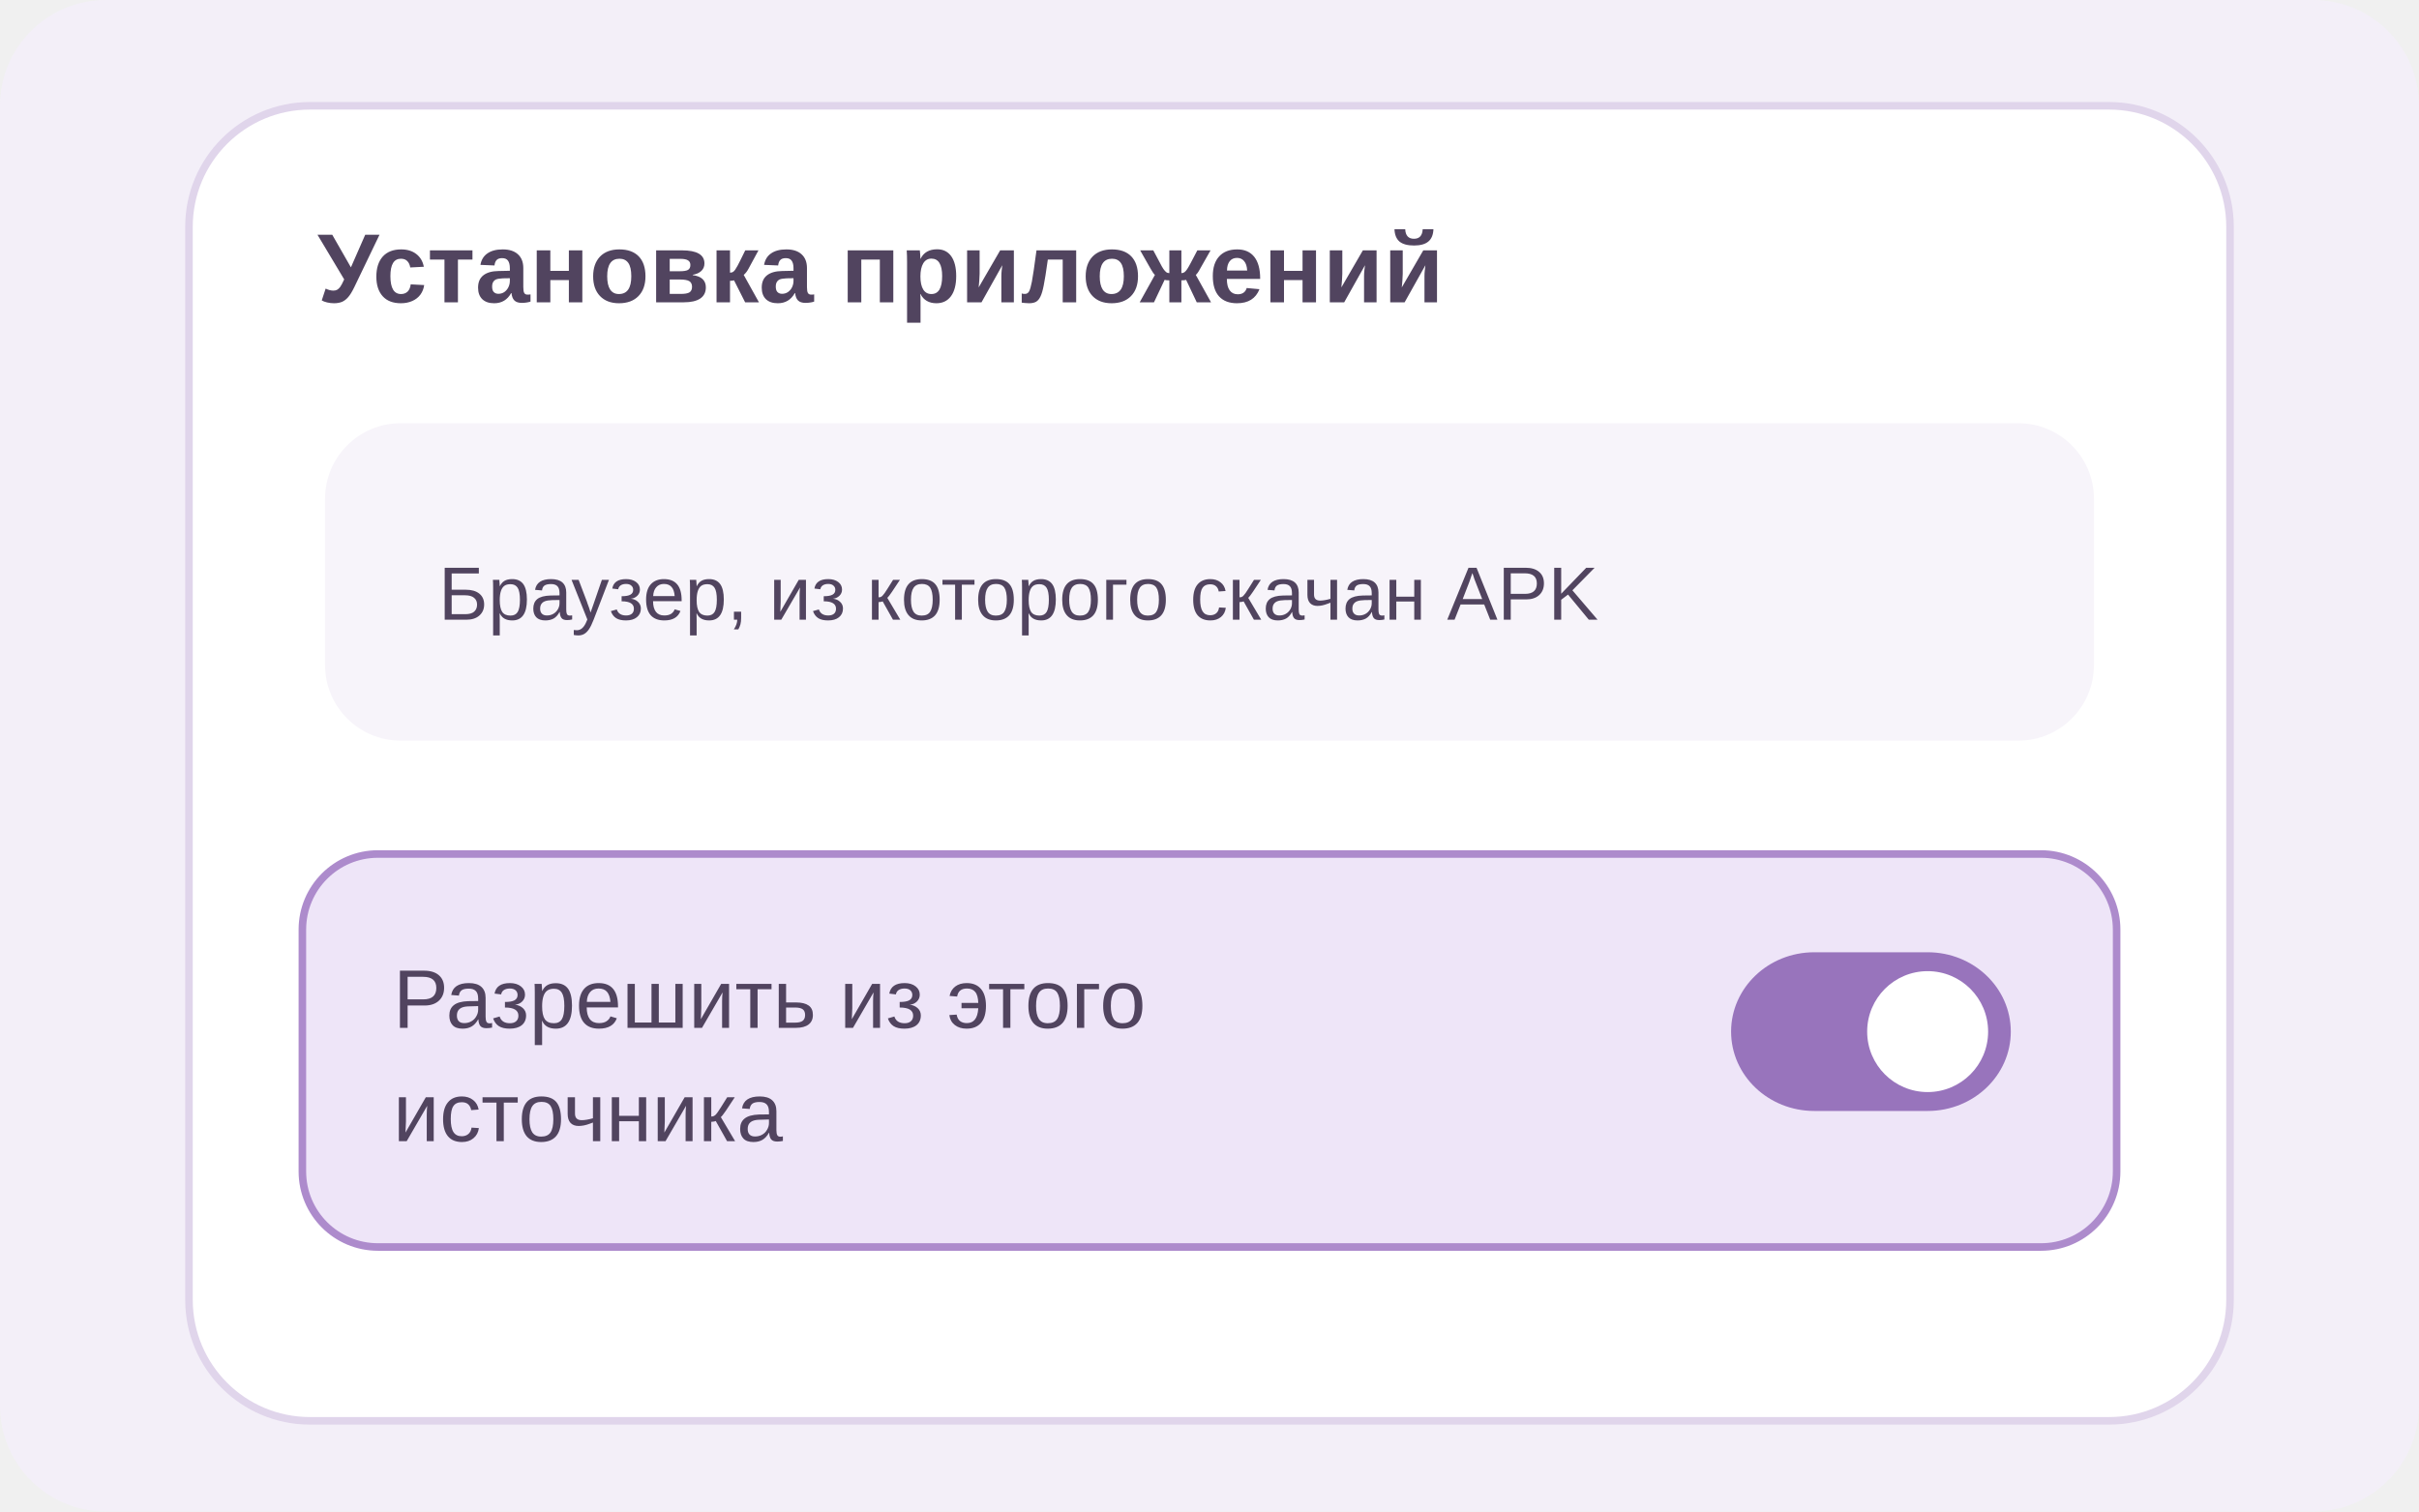
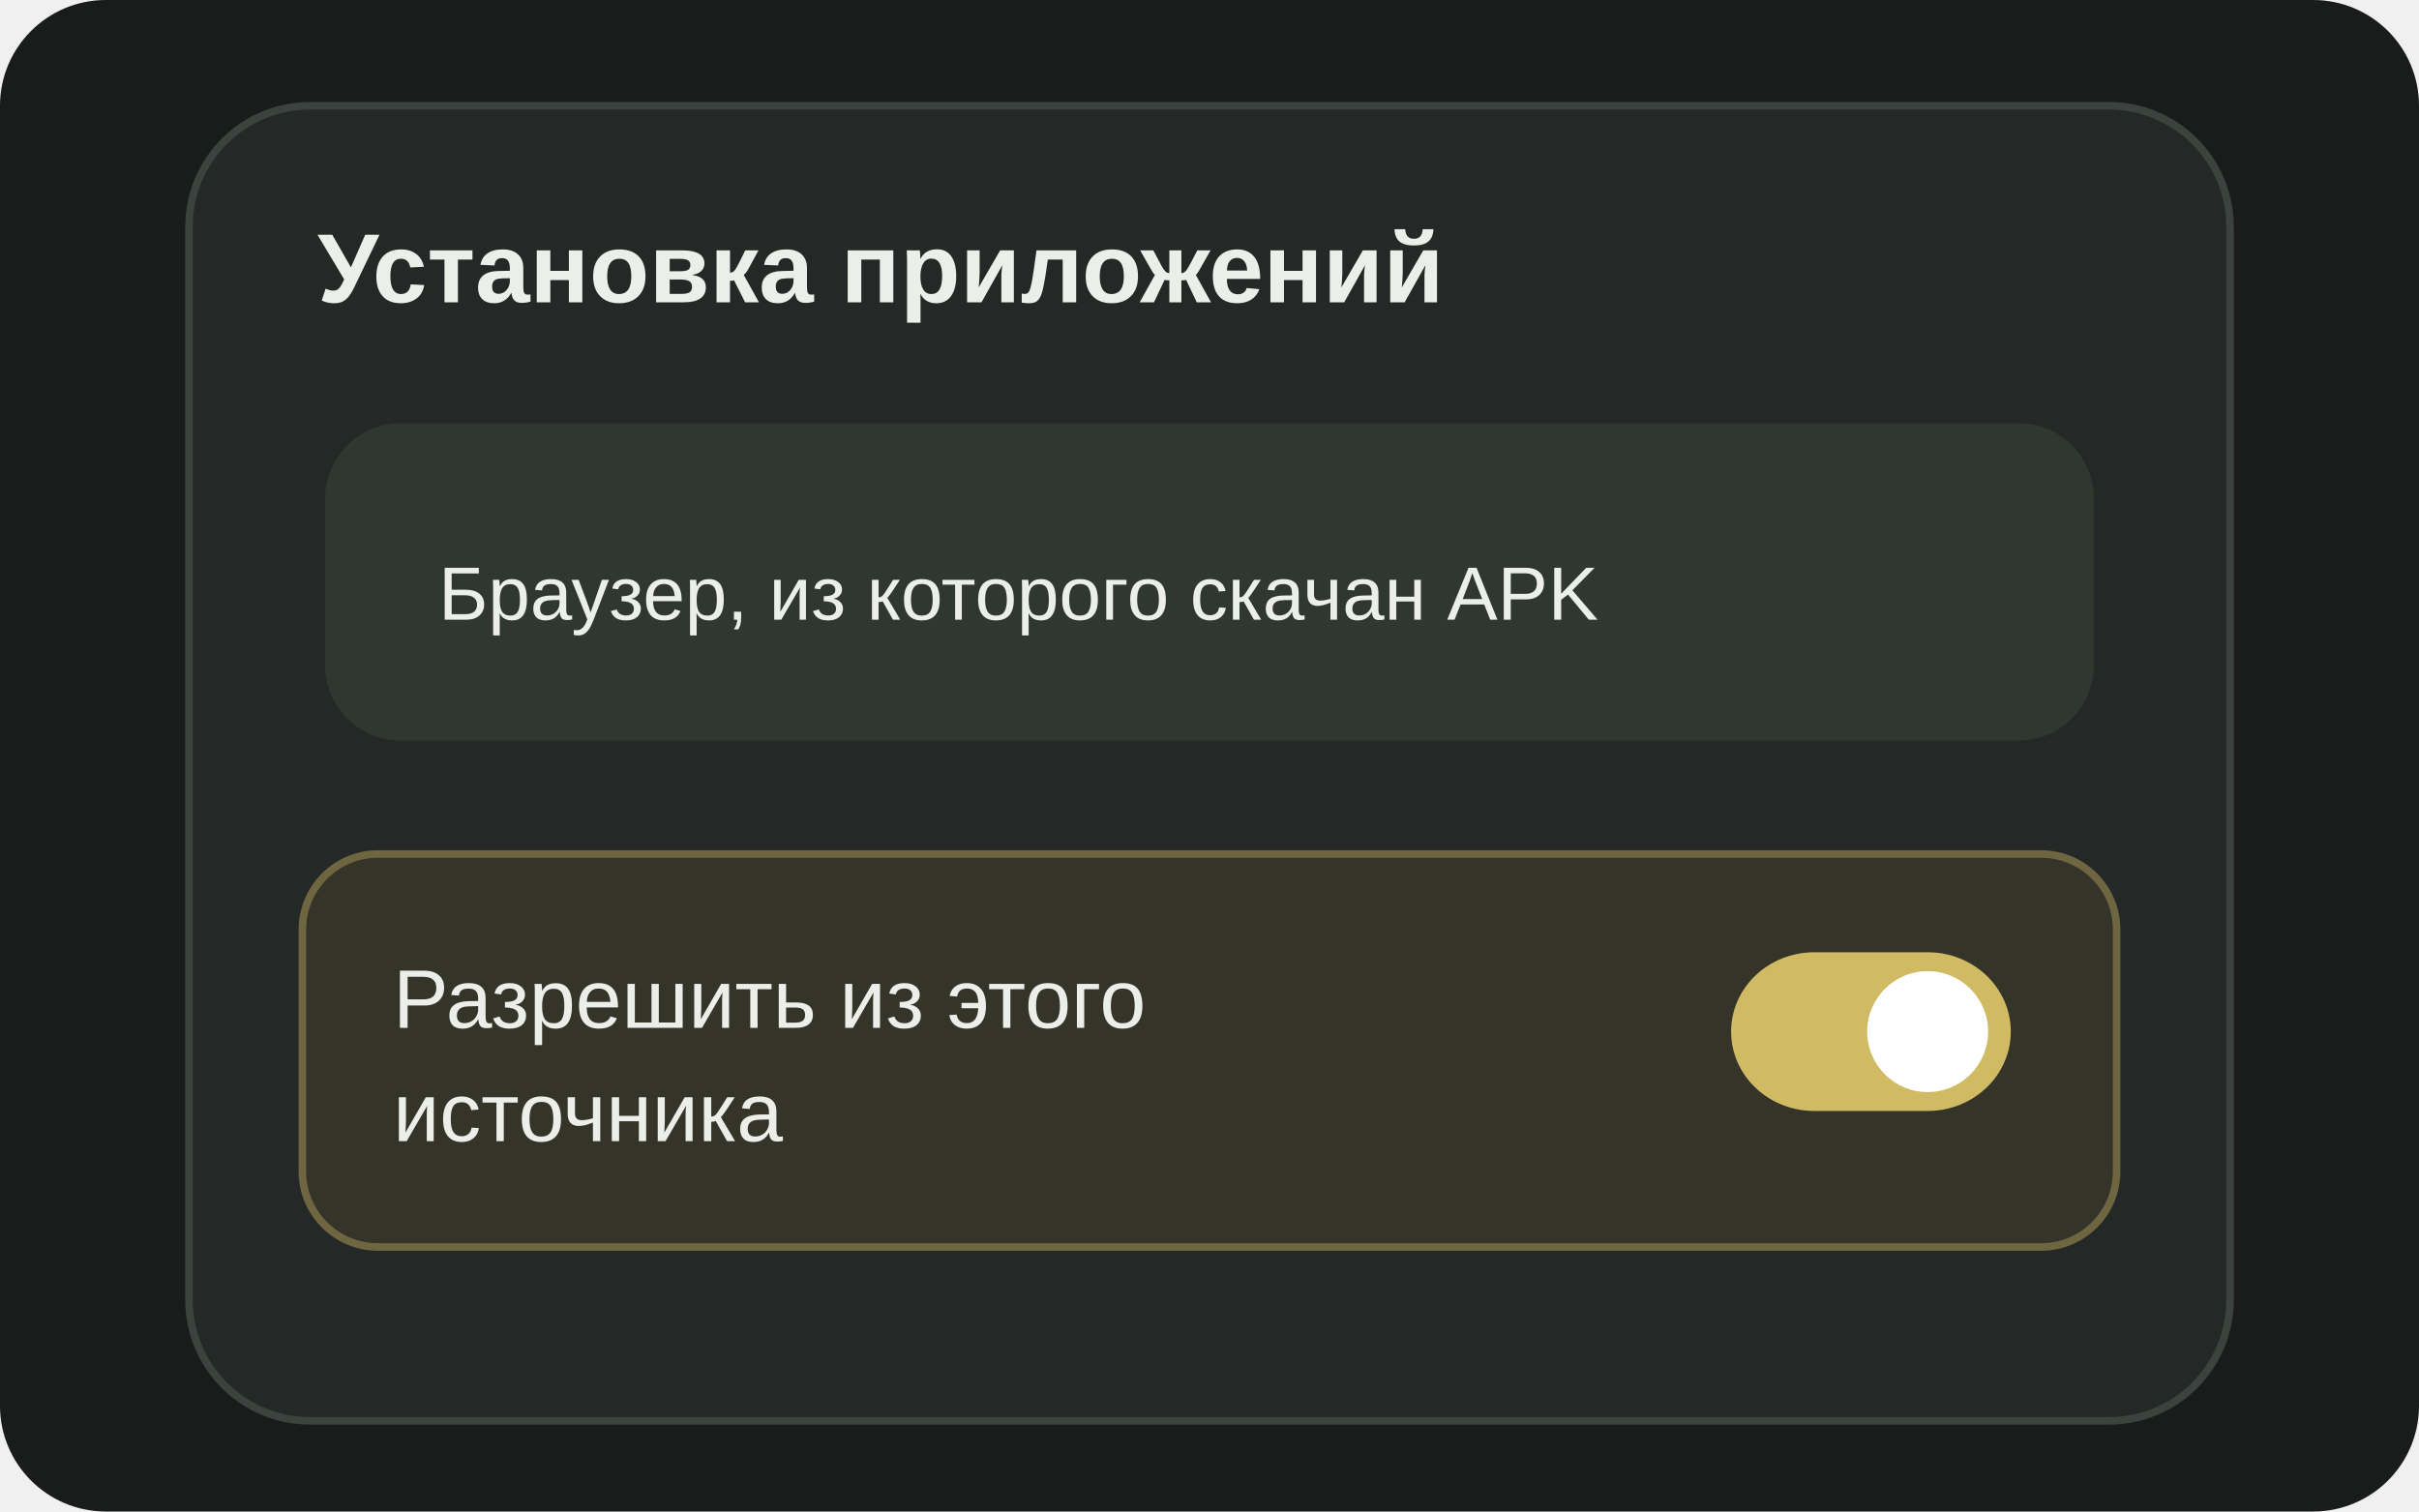
<svg xmlns="http://www.w3.org/2000/svg" viewBox="0 0 320 200">
-   <rect x="0" y="0" width="320" height="200" rx="14" fill="#f3eff8" stroke="none" />
-   <rect x="25" y="14" width="270" height="174" rx="16" fill="#fff" stroke="#e0d5eb" />
-   <text x="42" y="40" font-family="Segoe UI,Arial,sans-serif" font-size="13" font-weight="600" fill="#51445f">Установка приложений</text>
-   <rect x="43" y="56" width="234" height="42" rx="10" fill="#f7f4fa" stroke="none" />
-   <text x="58" y="82" font-family="Segoe UI,Arial,sans-serif" font-size="10" font-weight="400" fill="#51445f">Браузер, из которого скачан APK</text>
-   <rect x="40" y="113" width="240" height="52" rx="10" fill="#eee5f8" stroke="#ad8bcc" />
-   <text x="52" y="136" font-family="Segoe UI,Arial,sans-serif" font-size="11" font-weight="400" fill="#51445f">Разрешить из этого</text>
-   <text x="52" y="151" font-family="Segoe UI,Arial,sans-serif" font-size="11" font-weight="400" fill="#51445f">источника</text>
-   <rect x="229" y="126" width="37" height="21" rx="11" fill="#9874bc" stroke="none" />
+   <rect x="0" y="0" width="320" height="200" rx="14" fill="#191c1b" stroke="none" />
+   <rect x="25" y="14" width="270" height="174" rx="16" fill="#242826" stroke="#3c423e" />
+   <text x="42" y="40" font-family="Segoe UI,Arial,sans-serif" font-size="13" font-weight="600" fill="#ebeee9">Установка приложений</text>
+   <rect x="43" y="56" width="234" height="42" rx="10" fill="#303630" stroke="none" />
+   <text x="58" y="82" font-family="Segoe UI,Arial,sans-serif" font-size="10" font-weight="400" fill="#ebeee9">Браузер, из которого скачан APK</text>
+   <rect x="40" y="113" width="240" height="52" rx="10" fill="#343429" stroke="#6e6541" />
+   <text x="52" y="136" font-family="Segoe UI,Arial,sans-serif" font-size="11" font-weight="400" fill="#ebeee9">Разрешить из этого</text>
+   <text x="52" y="151" font-family="Segoe UI,Arial,sans-serif" font-size="11" font-weight="400" fill="#ebeee9">источника</text>
+   <rect x="229" y="126" width="37" height="21" rx="11" fill="#d0ba64" stroke="none" />
  <circle cx="255" cy="136.5" r="8" fill="white" />
</svg>
